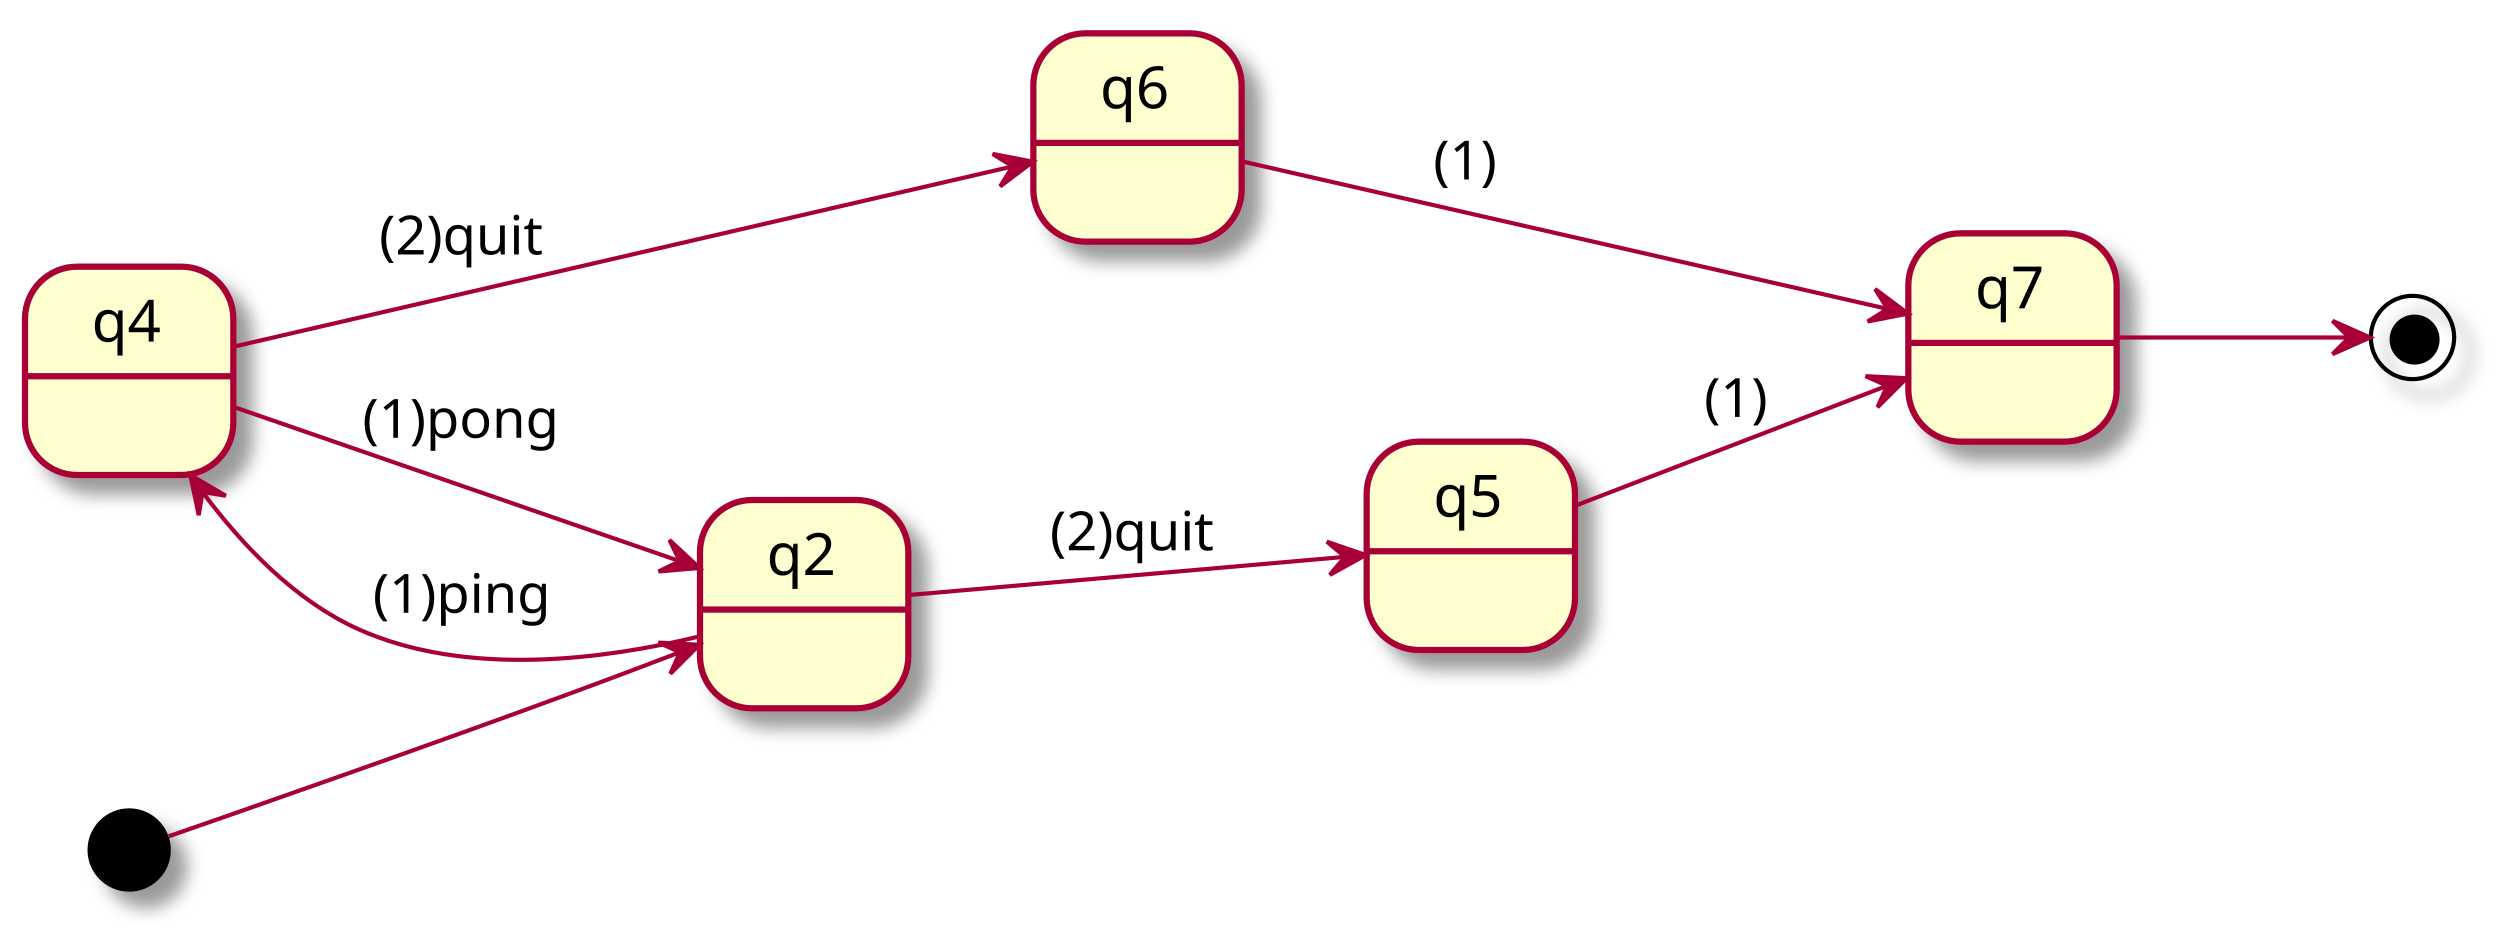
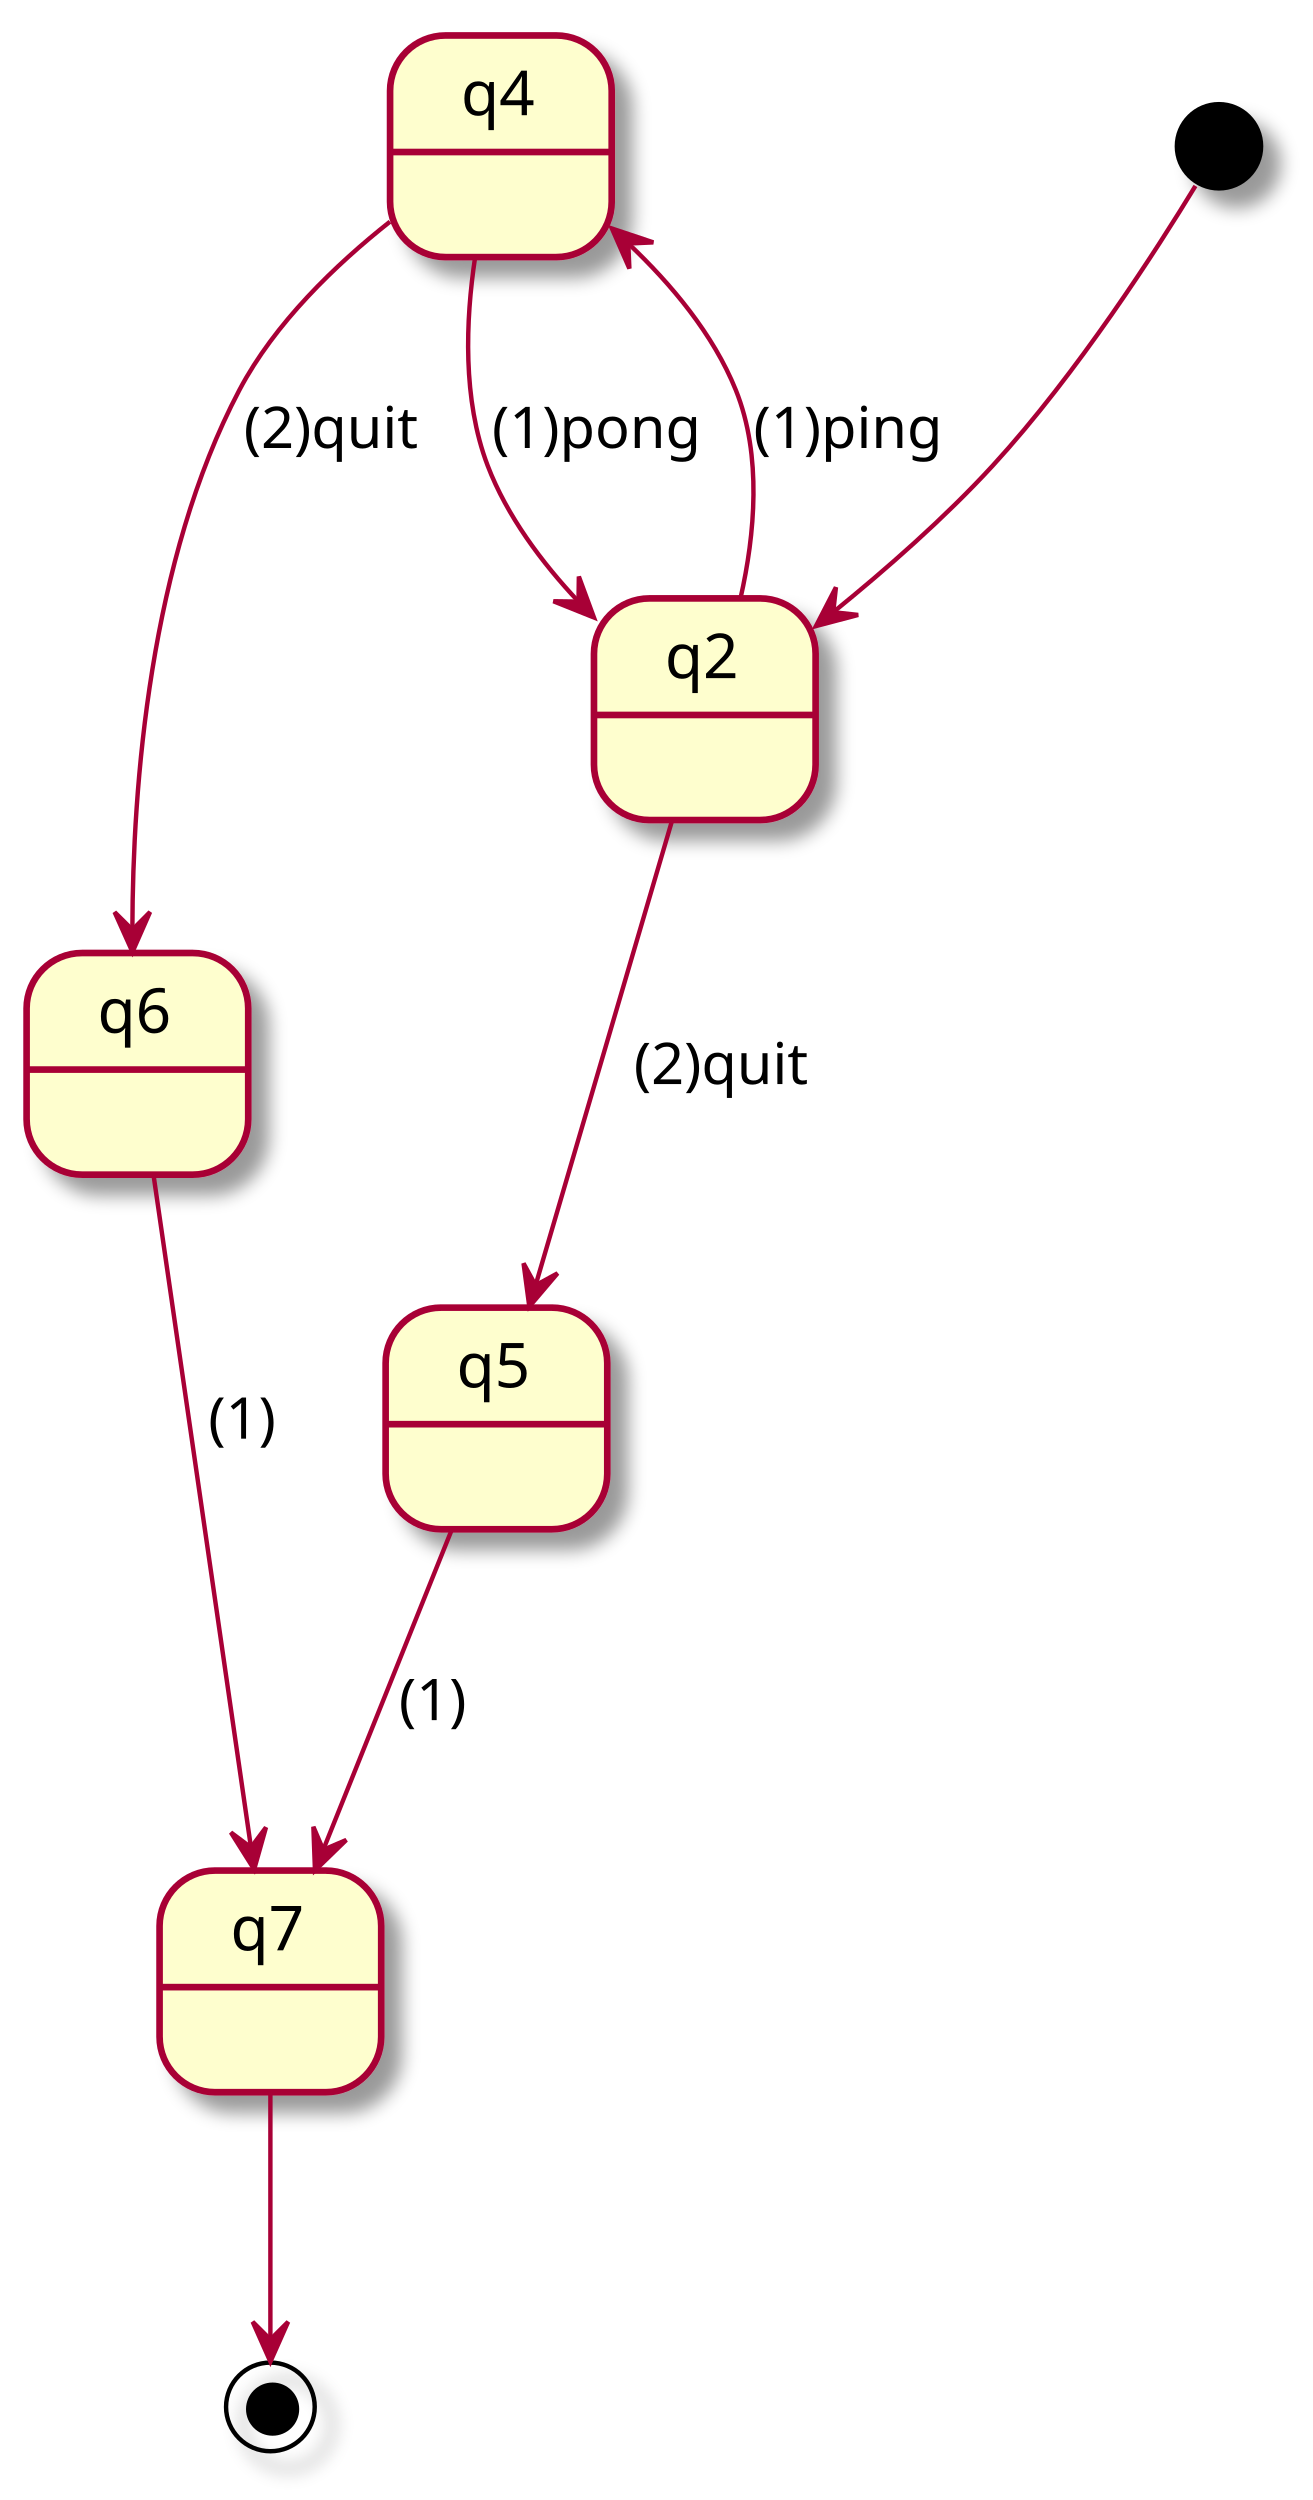
- <svg xmlns="http://www.w3.org/2000/svg" contentScriptType="application/ecmascript" contentStyleType="text/css" height="225px" preserveAspectRatio="none" style="width:600px;height:225px;" version="1.1" viewBox="0 0 600 225" width="600px" zoomAndPan="magnify">
+ <svg xmlns="http://www.w3.org/2000/svg" contentScriptType="application/ecmascript" contentStyleType="text/css" height="564px" preserveAspectRatio="none" style="width:296px;height:564px;" version="1.1" viewBox="0 0 296 564" width="296px" zoomAndPan="magnify">
  <defs>
-     <filter height="300%" id="fpxxnl016y94d" width="300%" x="-1" y="-1">
+     <filter height="300%" id="f18biryev84a7t" width="300%" x="-1" y="-1">
      <feGaussianBlur result="blurOut" stdDeviation="2.0" />
      <feColorMatrix in="blurOut" result="blurOut2" type="matrix" values="0 0 0 0 0 0 0 0 0 0 0 0 0 0 0 0 0 0 .4 0" />
      <feOffset dx="4.0" dy="4.0" in="blurOut2" result="blurOut3" />
      <feBlend in="SourceGraphic" in2="blurOut3" mode="normal" />
    </filter>
  </defs>
  <g>
-     <rect fill="#FEFECE" filter="url(#fpxxnl016y94d)" height="50" rx="12.5" ry="12.5" style="stroke: #A80036; stroke-width: 1.5;" width="50" x="458" y="56" />
-     <line style="stroke: #A80036; stroke-width: 1.5;" x1="458" x2="508" y1="82.297" y2="82.297" />
-     <text fill="#000000" font-family="sans-serif" font-size="14" lengthAdjust="spacingAndGlyphs" textLength="18" x="474" y="73.995">q7</text>
-     <ellipse cx="31" cy="204" fill="#000000" filter="url(#fpxxnl016y94d)" rx="10" ry="10" style="stroke: none; stroke-width: 1.0;" />
-     <ellipse cx="579" cy="81" fill="none" filter="url(#fpxxnl016y94d)" rx="10" ry="10" style="stroke: #000000; stroke-width: 1.0;" />
-     <ellipse cx="579.5" cy="81.5" fill="#000000" rx="6" ry="6" style="stroke: none; stroke-width: 1.0;" />
-     <rect fill="#FEFECE" filter="url(#fpxxnl016y94d)" height="50" rx="12.5" ry="12.5" style="stroke: #A80036; stroke-width: 1.5;" width="50" x="248" y="8" />
-     <line style="stroke: #A80036; stroke-width: 1.5;" x1="248" x2="298" y1="34.297" y2="34.297" />
-     <text fill="#000000" font-family="sans-serif" font-size="14" lengthAdjust="spacingAndGlyphs" textLength="18" x="264" y="25.995">q6</text>
-     <rect fill="#FEFECE" filter="url(#fpxxnl016y94d)" height="50" rx="12.5" ry="12.5" style="stroke: #A80036; stroke-width: 1.5;" width="50" x="6" y="64" />
-     <line style="stroke: #A80036; stroke-width: 1.5;" x1="6" x2="56" y1="90.297" y2="90.297" />
-     <text fill="#000000" font-family="sans-serif" font-size="14" lengthAdjust="spacingAndGlyphs" textLength="18" x="22" y="81.995">q4</text>
-     <rect fill="#FEFECE" filter="url(#fpxxnl016y94d)" height="50" rx="12.5" ry="12.5" style="stroke: #A80036; stroke-width: 1.5;" width="50" x="168" y="120" />
-     <line style="stroke: #A80036; stroke-width: 1.5;" x1="168" x2="218" y1="146.297" y2="146.297" />
-     <text fill="#000000" font-family="sans-serif" font-size="14" lengthAdjust="spacingAndGlyphs" textLength="18" x="184" y="137.995">q2</text>
-     <rect fill="#FEFECE" filter="url(#fpxxnl016y94d)" height="50" rx="12.5" ry="12.5" style="stroke: #A80036; stroke-width: 1.5;" width="50" x="328" y="106" />
-     <line style="stroke: #A80036; stroke-width: 1.5;" x1="328" x2="378" y1="132.297" y2="132.297" />
-     <text fill="#000000" font-family="sans-serif" font-size="14" lengthAdjust="spacingAndGlyphs" textLength="18" x="344" y="123.995">q5</text>
-     <path d="M298.331,38.79 C337.222,47.679 411.488,64.654 453.009,74.145 " fill="none" id="q6-q7" style="stroke: #A80036; stroke-width: 1.0;" />
-     <polygon fill="#A80036" points="457.906,75.264,450.024,69.359,453.032,74.15,448.241,77.158,457.906,75.264" style="stroke: #A80036; stroke-width: 1.0;" />
-     <text fill="#000000" font-family="sans-serif" font-size="13" lengthAdjust="spacingAndGlyphs" textLength="18" x="344" y="43.067">(1)</text>
-     <path d="M56.312,97.75 C85.201,107.736 132.407,124.054 163.088,134.66 " fill="none" id="q4-q2" style="stroke: #A80036; stroke-width: 1.0;" />
-     <polygon fill="#A80036" points="167.865,136.311,160.666,129.59,163.14,134.678,158.052,137.151,167.865,136.311" style="stroke: #A80036; stroke-width: 1.0;" />
-     <text fill="#000000" font-family="sans-serif" font-size="13" lengthAdjust="spacingAndGlyphs" textLength="50" x="87" y="105.067">(1)pong</text>
-     <path d="M167.583,152.802 C145.111,158.251 111.963,162.674 86,151 C70.791,144.161 58.08,130.806 48.722,118.238 " fill="none" id="q2-q4" style="stroke: #A80036; stroke-width: 1.0;" />
-     <polygon fill="#A80036" points="45.679,114.016,47.697,123.656,48.603,118.072,54.187,118.978,45.679,114.016" style="stroke: #A80036; stroke-width: 1.0;" />
-     <text fill="#000000" font-family="sans-serif" font-size="13" lengthAdjust="spacingAndGlyphs" textLength="45" x="89.5" y="147.067">(1)ping</text>
-     <path d="M56.441,83.113 C101.402,72.709 194.692,51.121 242.823,39.983 " fill="none" id="q4-q6" style="stroke: #A80036; stroke-width: 1.0;" />
-     <polygon fill="#A80036" points="247.9,38.808,238.23,36.94,243.029,39.936,240.034,44.734,247.9,38.808" style="stroke: #A80036; stroke-width: 1.0;" />
-     <text fill="#000000" font-family="sans-serif" font-size="13" lengthAdjust="spacingAndGlyphs" textLength="42" x="91" y="61.067">(2)quit</text>
-     <path d="M218.352,142.782 C246.674,140.304 292.498,136.294 322.69,133.652 " fill="none" id="q2-q5" style="stroke: #A80036; stroke-width: 1.0;" />
-     <polygon fill="#A80036" points="327.766,133.208,318.452,130.008,322.785,133.644,319.149,137.977,327.766,133.208" style="stroke: #A80036; stroke-width: 1.0;" />
-     <text fill="#000000" font-family="sans-serif" font-size="13" lengthAdjust="spacingAndGlyphs" textLength="42" x="252" y="132.067">(2)quit</text>
-     <path d="M378.065,121.359 C399.419,113.147 430.161,101.323 452.854,92.595 " fill="none" id="q5-q7" style="stroke: #A80036; stroke-width: 1.0;" />
-     <polygon fill="#A80036" points="457.568,90.781,447.732,90.279,452.901,92.576,450.604,97.746,457.568,90.781" style="stroke: #A80036; stroke-width: 1.0;" />
-     <text fill="#000000" font-family="sans-serif" font-size="13" lengthAdjust="spacingAndGlyphs" textLength="18" x="409" y="100.067">(1)</text>
-     <path d="M40.474,200.719 C59.17,194.226 102.115,179.221 138,166 C146.101,163.015 154.844,159.714 162.923,156.63 " fill="none" id="*start-q2" style="stroke: #A80036; stroke-width: 1.0;" />
-     <polygon fill="#A80036" points="167.857,154.743,158.022,154.223,163.187,156.529,160.88,161.695,167.857,154.743" style="stroke: #A80036; stroke-width: 1.0;" />
-     <path d="M508.223,81 C525.837,81 548.777,81 563.693,81 " fill="none" id="q7-*end" style="stroke: #A80036; stroke-width: 1.0;" />
-     <polygon fill="#A80036" points="568.8,81,559.8,77,563.8,81,559.8,85,568.8,81" style="stroke: #A80036; stroke-width: 1.0;" />
+     <rect fill="#FEFECE" filter="url(#f18biryev84a7t)" height="50" rx="12.5" ry="12.5" style="stroke: #A80036; stroke-width: 1.5;" width="50" x="36" y="422" />
+     <line style="stroke: #A80036; stroke-width: 1.5;" x1="36" x2="86" y1="448.297" y2="448.297" />
+     <text fill="#000000" font-family="sans-serif" font-size="14" lengthAdjust="spacingAndGlyphs" textLength="18" x="52" y="439.995">q7</text>
+     <ellipse cx="275" cy="33" fill="#000000" filter="url(#f18biryev84a7t)" rx="10" ry="10" style="stroke: none; stroke-width: 1.0;" />
+     <ellipse cx="61" cy="543" fill="none" filter="url(#f18biryev84a7t)" rx="10" ry="10" style="stroke: #000000; stroke-width: 1.0;" />
+     <ellipse cx="61.5" cy="543.5" fill="#000000" rx="6" ry="6" style="stroke: none; stroke-width: 1.0;" />
+     <rect fill="#FEFECE" filter="url(#f18biryev84a7t)" height="50" rx="12.5" ry="12.5" style="stroke: #A80036; stroke-width: 1.5;" width="50" x="6" y="215" />
+     <line style="stroke: #A80036; stroke-width: 1.5;" x1="6" x2="56" y1="241.297" y2="241.297" />
+     <text fill="#000000" font-family="sans-serif" font-size="14" lengthAdjust="spacingAndGlyphs" textLength="18" x="22" y="232.995">q6</text>
+     <rect fill="#FEFECE" filter="url(#f18biryev84a7t)" height="50" rx="12.5" ry="12.5" style="stroke: #A80036; stroke-width: 1.5;" width="50" x="88" y="8" />
+     <line style="stroke: #A80036; stroke-width: 1.5;" x1="88" x2="138" y1="34.297" y2="34.297" />
+     <text fill="#000000" font-family="sans-serif" font-size="14" lengthAdjust="spacingAndGlyphs" textLength="18" x="104" y="25.995">q4</text>
+     <rect fill="#FEFECE" filter="url(#f18biryev84a7t)" height="50" rx="12.5" ry="12.5" style="stroke: #A80036; stroke-width: 1.5;" width="50" x="134" y="135" />
+     <line style="stroke: #A80036; stroke-width: 1.5;" x1="134" x2="184" y1="161.297" y2="161.297" />
+     <text fill="#000000" font-family="sans-serif" font-size="14" lengthAdjust="spacingAndGlyphs" textLength="18" x="150" y="152.995">q2</text>
+     <rect fill="#FEFECE" filter="url(#f18biryev84a7t)" height="50" rx="12.5" ry="12.5" style="stroke: #A80036; stroke-width: 1.5;" width="50" x="87" y="295" />
+     <line style="stroke: #A80036; stroke-width: 1.5;" x1="87" x2="137" y1="321.297" y2="321.297" />
+     <text fill="#000000" font-family="sans-serif" font-size="14" lengthAdjust="spacingAndGlyphs" textLength="18" x="103" y="312.995">q5</text>
+     <path d="M34.679,265.382 C40.215,303.585 50.672,375.736 56.603,416.66 " fill="none" id="q6-q7" style="stroke: #A80036; stroke-width: 1.0;" />
+     <polygon fill="#A80036" points="57.338,421.734,60.006,412.253,56.621,416.786,52.089,413.401,57.338,421.734" style="stroke: #A80036; stroke-width: 1.0;" />
+     <text fill="#000000" font-family="sans-serif" font-size="13" lengthAdjust="spacingAndGlyphs" textLength="18" x="47" y="324.567">(1)</text>
+     <path d="M107.175,58.111 C105.039,72.316 104.345,90.152 110,105 C114.341,116.398 122.249,126.938 130.463,135.676 " fill="none" id="q4-q2" style="stroke: #A80036; stroke-width: 1.0;" />
+     <polygon fill="#A80036" points="133.992,139.308,130.589,130.066,130.508,135.722,124.851,135.641,133.992,139.308" style="stroke: #A80036; stroke-width: 1.0;" />
+     <text fill="#000000" font-family="sans-serif" font-size="13" lengthAdjust="spacingAndGlyphs" textLength="50" x="111" y="101.067">(1)pong</text>
+     <path d="M167.087,134.846 C170.291,120.627 171.967,102.792 166,88 C160.92,75.406 151.423,64.087 141.856,55.038 " fill="none" id="q2-q4" style="stroke: #A80036; stroke-width: 1.0;" />
+     <polygon fill="#A80036" points="138.052,51.557,141.99,60.584,141.741,54.933,147.392,54.683,138.052,51.557" style="stroke: #A80036; stroke-width: 1.0;" />
+     <text fill="#000000" font-family="sans-serif" font-size="13" lengthAdjust="spacingAndGlyphs" textLength="45" x="170" y="101.067">(1)ping</text>
+     <path d="M87.978,50.011 C75.743,59.689 61.97,72.889 54,88 C33.756,126.384 29.95,177.326 29.866,209.39 " fill="none" id="q4-q6" style="stroke: #A80036; stroke-width: 1.0;" />
+     <polygon fill="#A80036" points="29.887,214.759,33.852,205.744,29.868,209.759,25.853,205.775,29.887,214.759" style="stroke: #A80036; stroke-width: 1.0;" />
+     <text fill="#000000" font-family="sans-serif" font-size="13" lengthAdjust="spacingAndGlyphs" textLength="42" x="55" y="101.067">(2)quit</text>
+     <path d="M151.553,185.352 C143.233,213.674 129.773,259.498 120.904,289.69 " fill="none" id="q2-q5" style="stroke: #A80036; stroke-width: 1.0;" />
+     <polygon fill="#A80036" points="119.412,294.766,125.787,287.258,120.822,289.969,118.111,285.004,119.412,294.766" style="stroke: #A80036; stroke-width: 1.0;" />
+     <text fill="#000000" font-family="sans-serif" font-size="13" lengthAdjust="spacingAndGlyphs" textLength="42" x="143" y="244.567">(2)quit</text>
+     <path d="M101.924,345.091 C93.612,365.791 81.797,395.212 72.997,417.125 " fill="none" id="q5-q7" style="stroke: #A80036; stroke-width: 1.0;" />
+     <polygon fill="#A80036" points="71.055,421.961,78.121,415.1,72.918,417.321,70.697,412.119,71.055,421.961" style="stroke: #A80036; stroke-width: 1.0;" />
+     <text fill="#000000" font-family="sans-serif" font-size="13" lengthAdjust="spacingAndGlyphs" textLength="18" x="90" y="388.067">(1)</text>
+     <path d="M269.689,41.954 C261.065,56.123 243.055,84.232 224,105 C213.135,116.841 199.777,128.544 188.001,138.09 " fill="none" id="*start-q2" style="stroke: #A80036; stroke-width: 1.0;" />
+     <polygon fill="#A80036" points="184.075,141.242,193.597,138.727,187.974,138.112,188.589,132.489,184.075,141.242" style="stroke: #A80036; stroke-width: 1.0;" />
+     <path d="M61,472.223 C61,489.837 61,512.777 61,527.693 " fill="none" id="q7-*end" style="stroke: #A80036; stroke-width: 1.0;" />
+     <polygon fill="#A80036" points="61,532.8,65,523.8,61,527.8,57,523.8,61,532.8" style="stroke: #A80036; stroke-width: 1.0;" />
  </g>
</svg>
